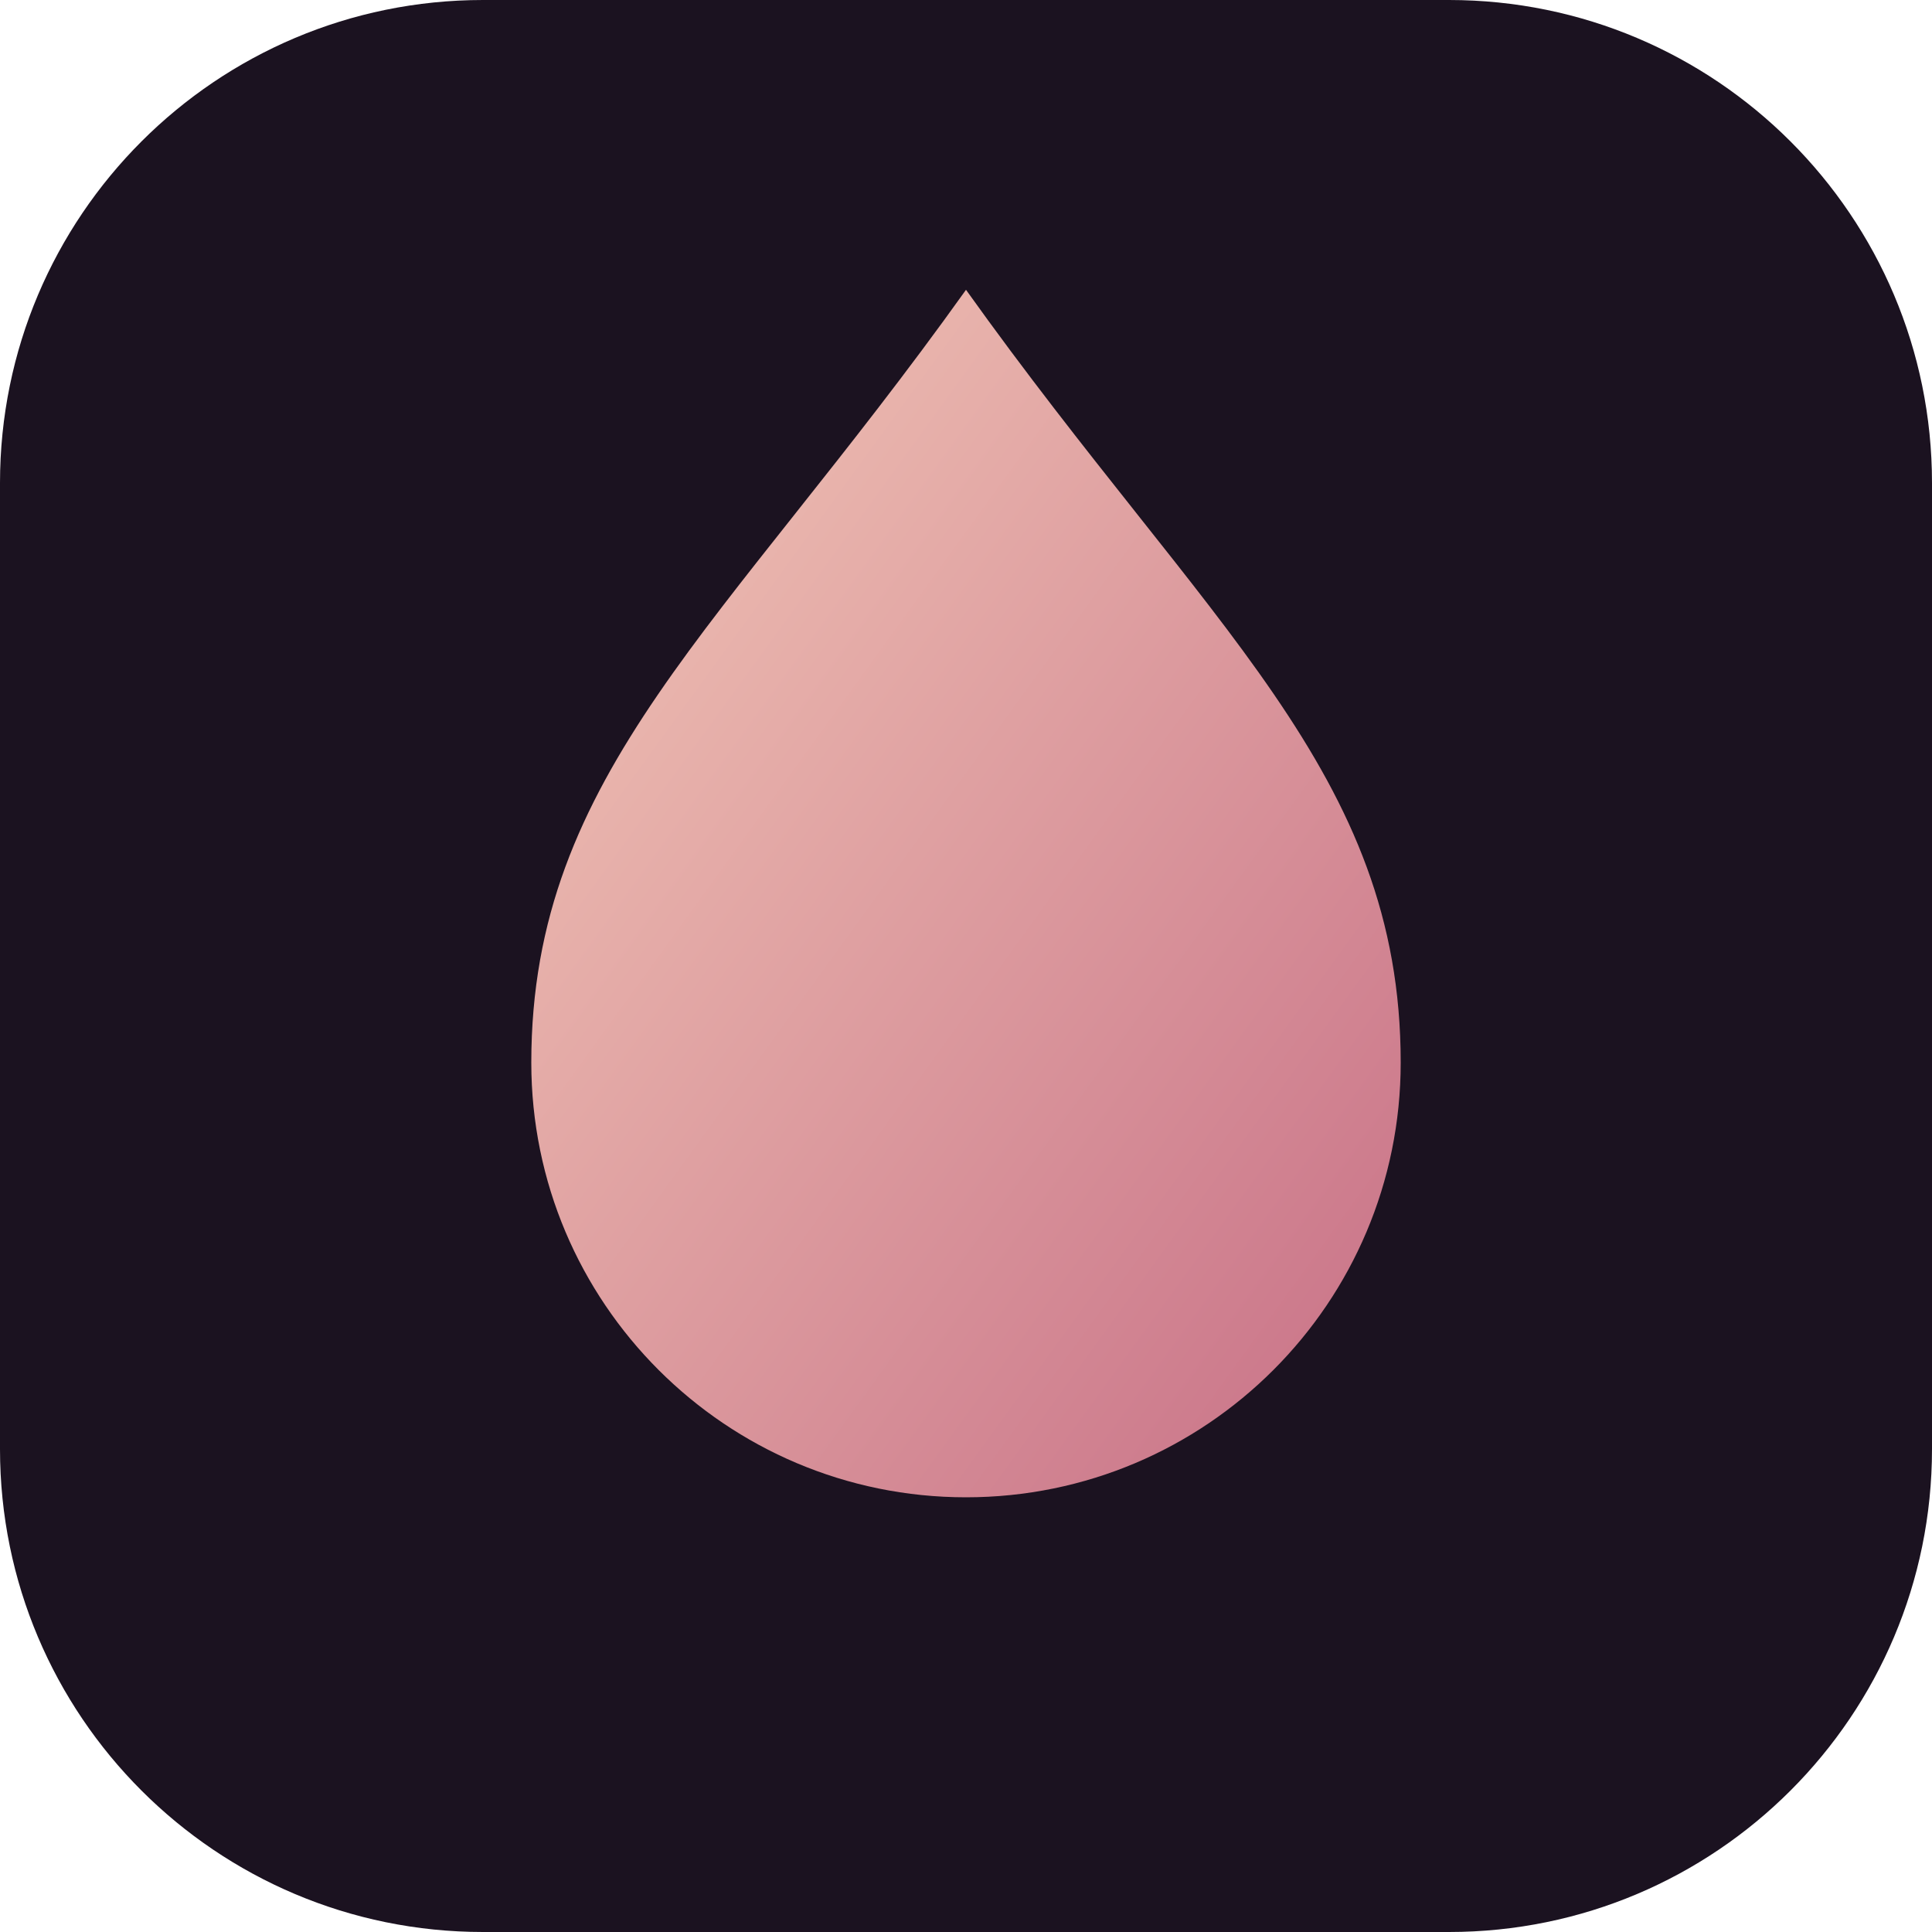
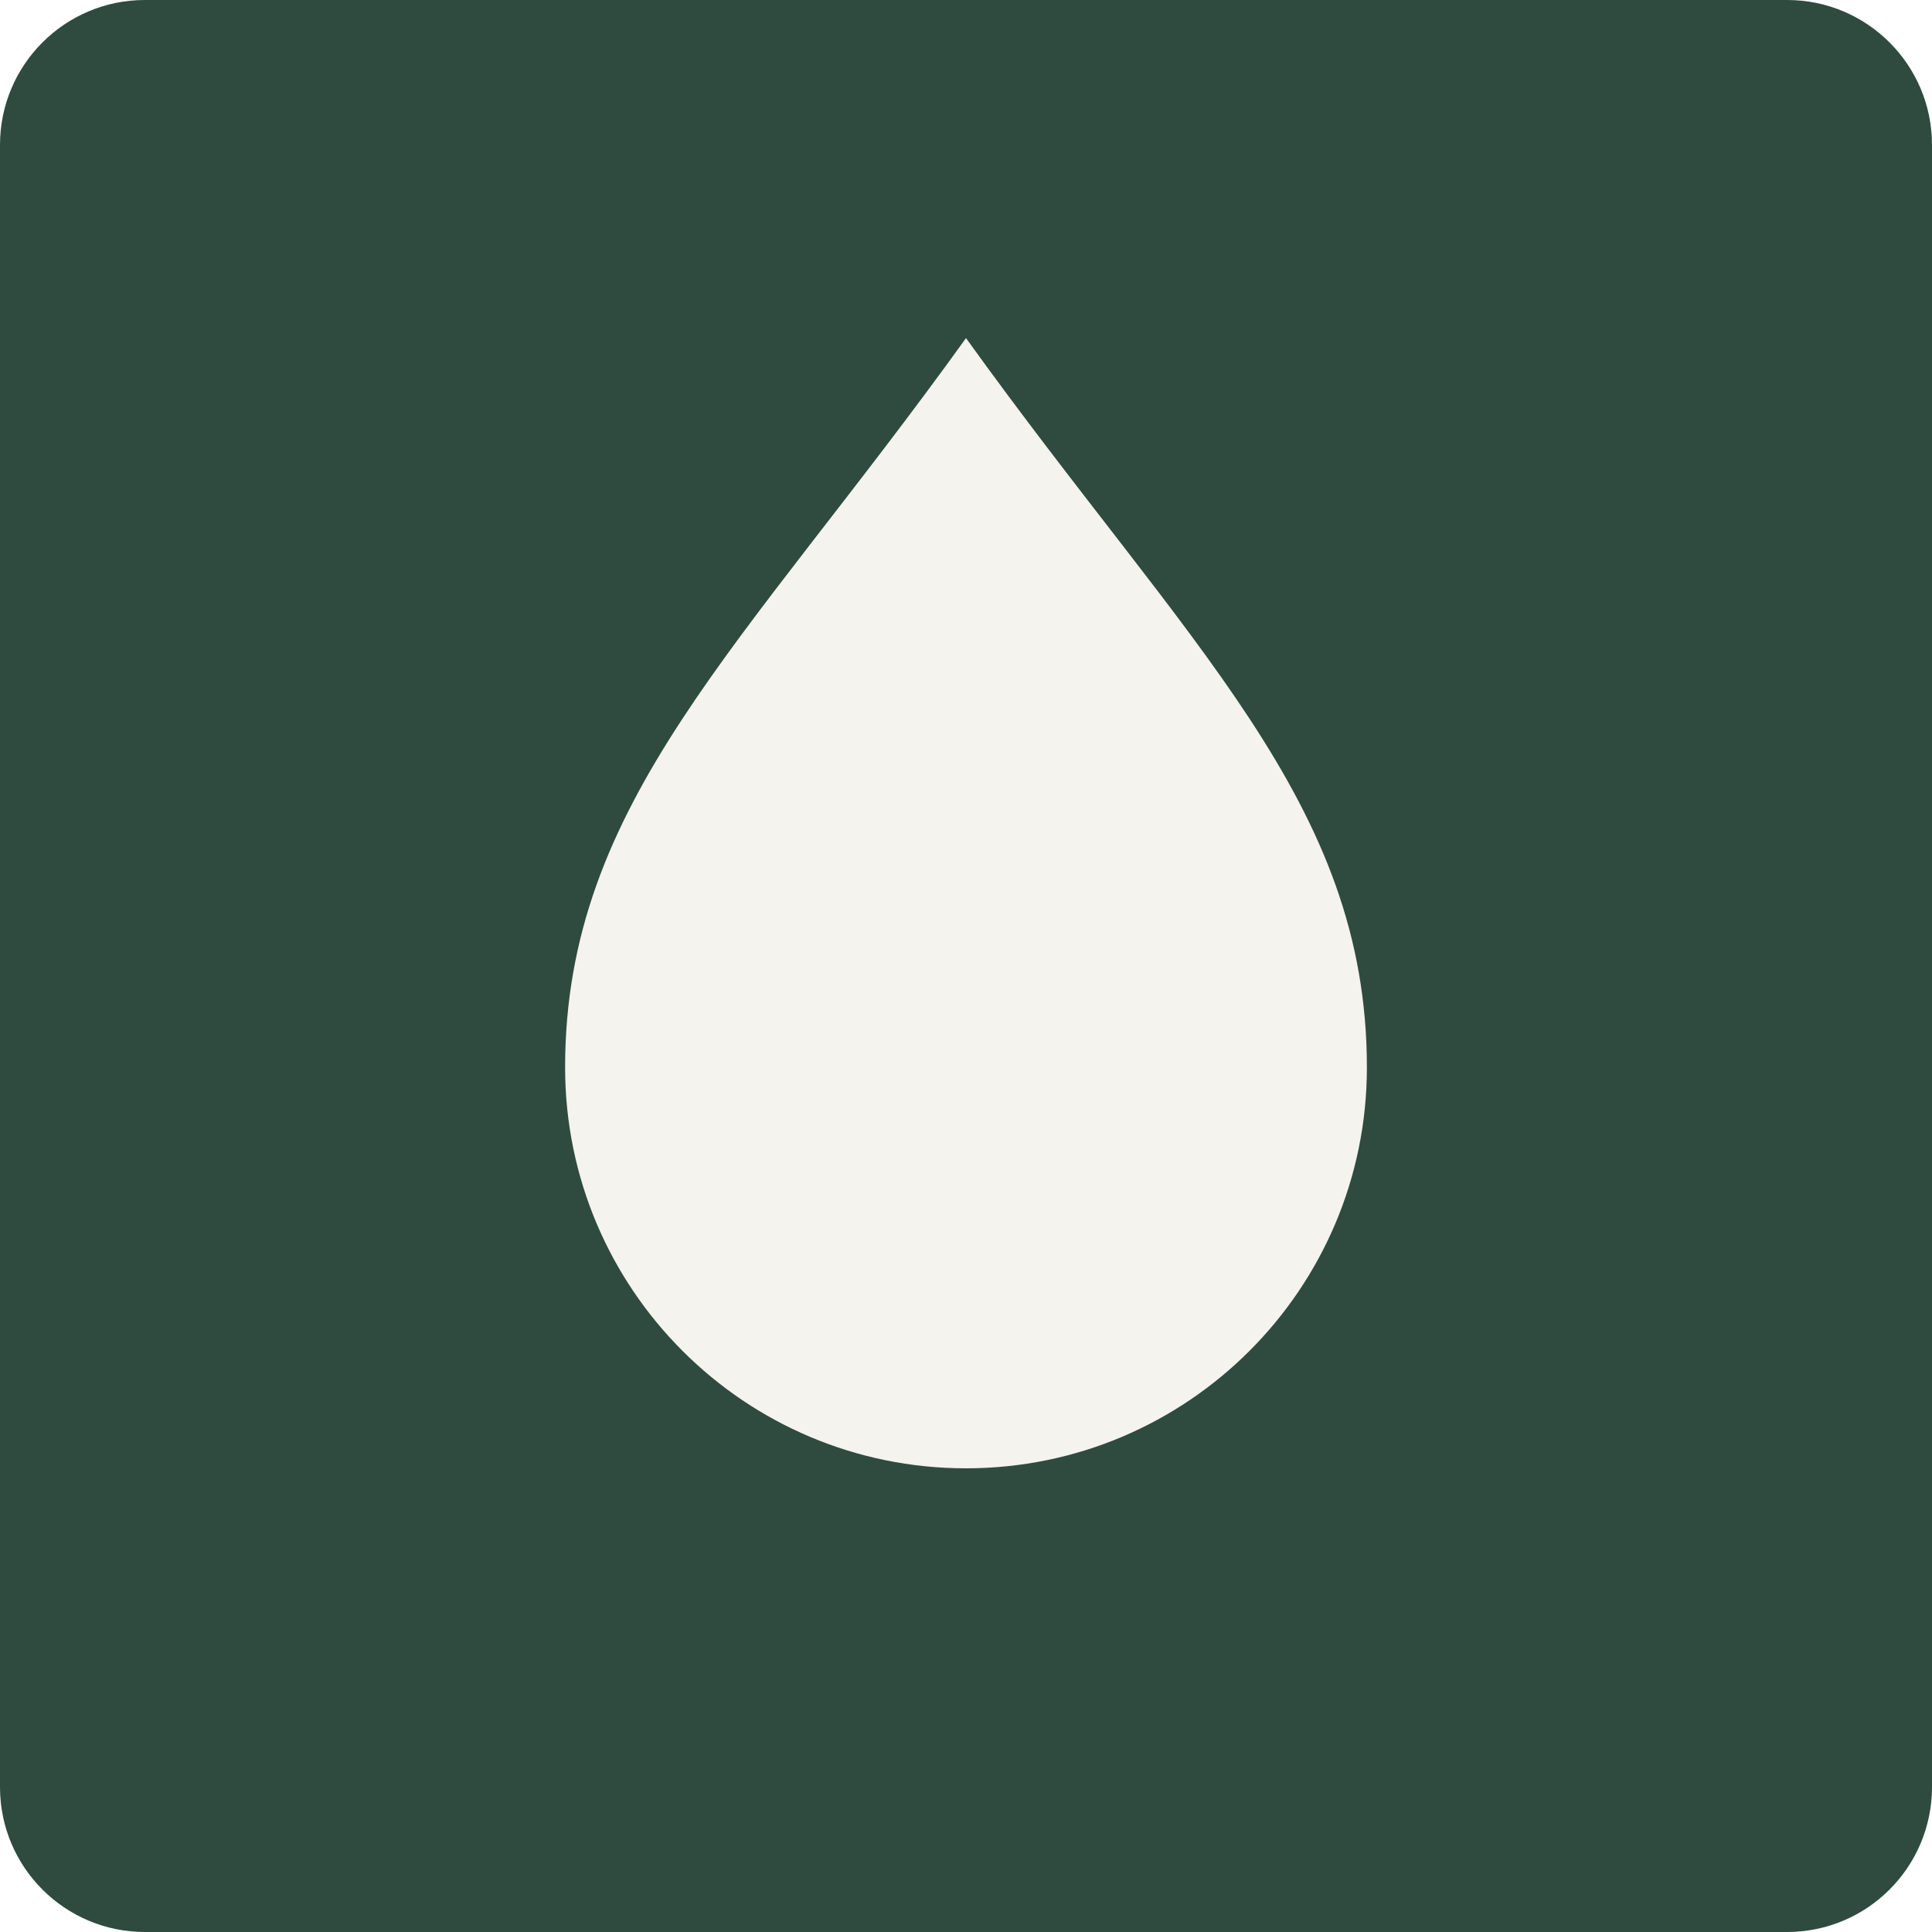
<svg xmlns="http://www.w3.org/2000/svg" viewBox="0 0 40 40">
-   <defs>
-     <linearGradient id="g" x1="0" y1="0" x2="1" y2="1">
-       <stop offset="0" stop-color="#f3c9b8" />
-       <stop offset="1" stop-color="#c76f86" />
-     </linearGradient>
-   </defs>
-   <rect width="40" height="40" rx="10" fill="#1b1220" />
-   <path d="M20 6c5 7 9 10 9 16a9 9 0 0 1-18 0c0-6 4-9 9-16z" fill="url(#g)" />
+   <rect width="40" height="40" rx="3" fill="#2F4B40" />
+   <path d="M20 7c4.6 6.4 8.3 9.6 8.3 15.1a8.3 8.3 0 0 1-16.6 0C11.7 16.6 15.4 13.4 20 7z" fill="#F5F3EE" />
</svg>
